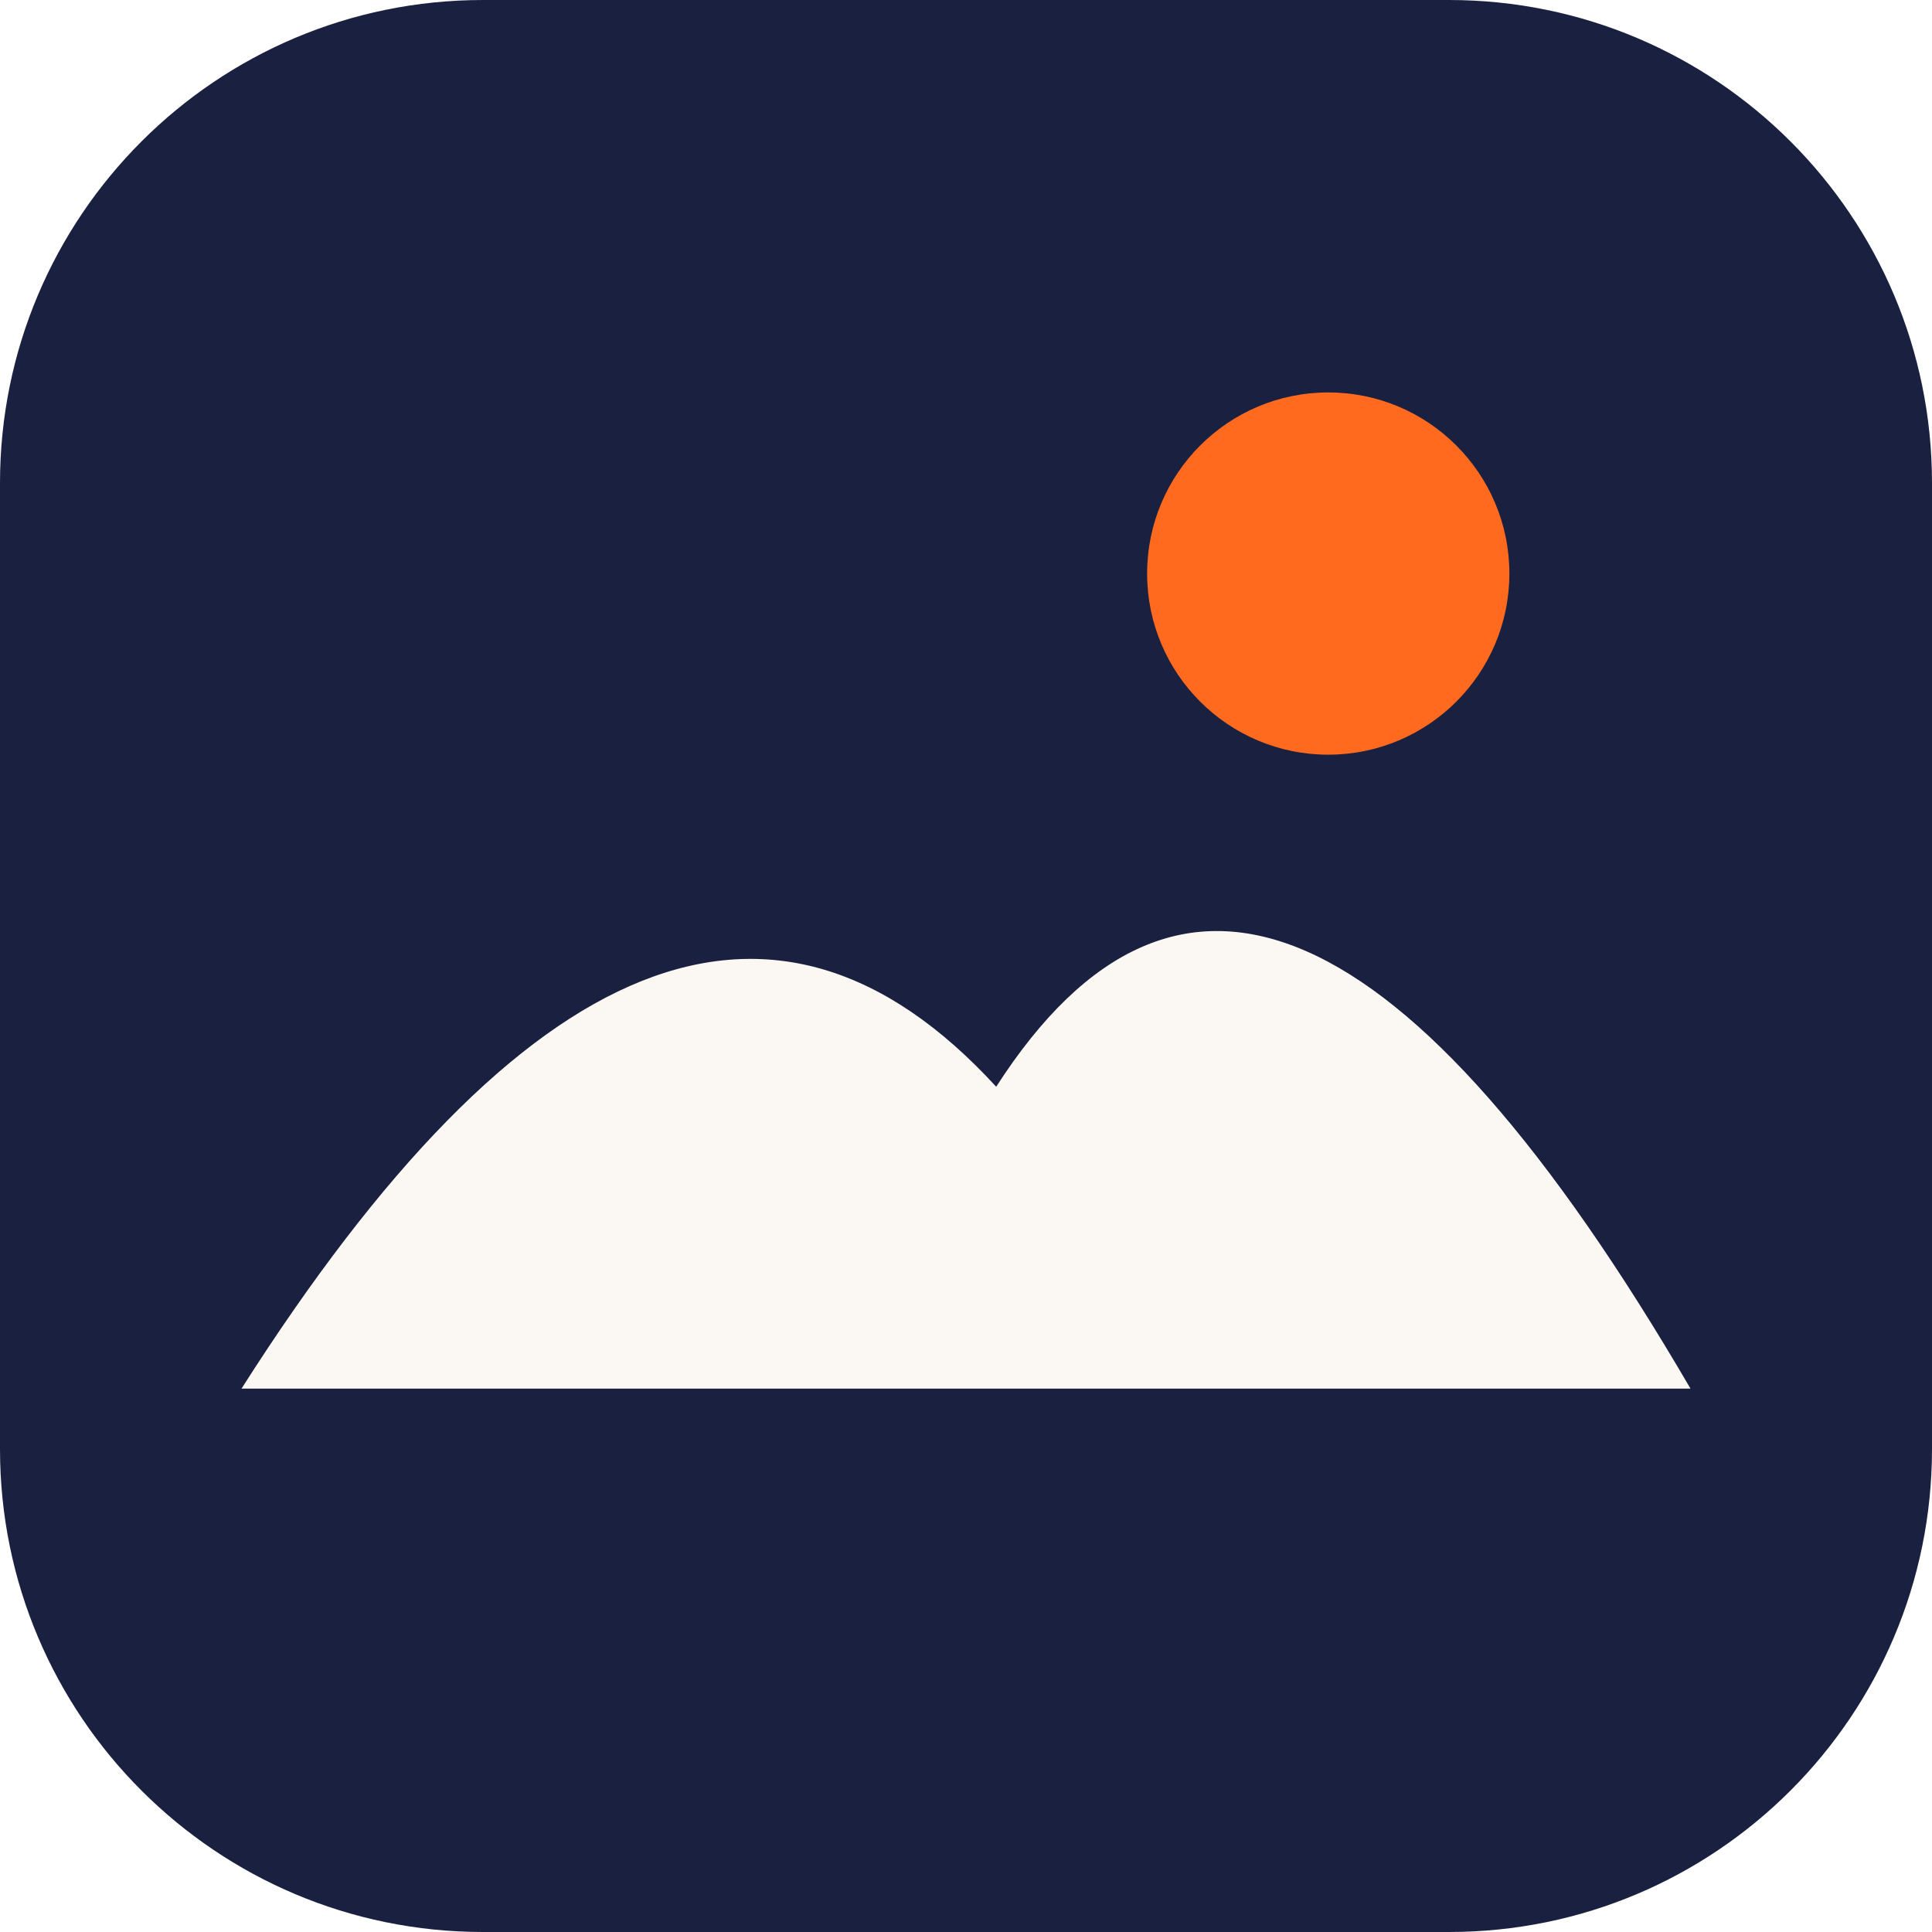
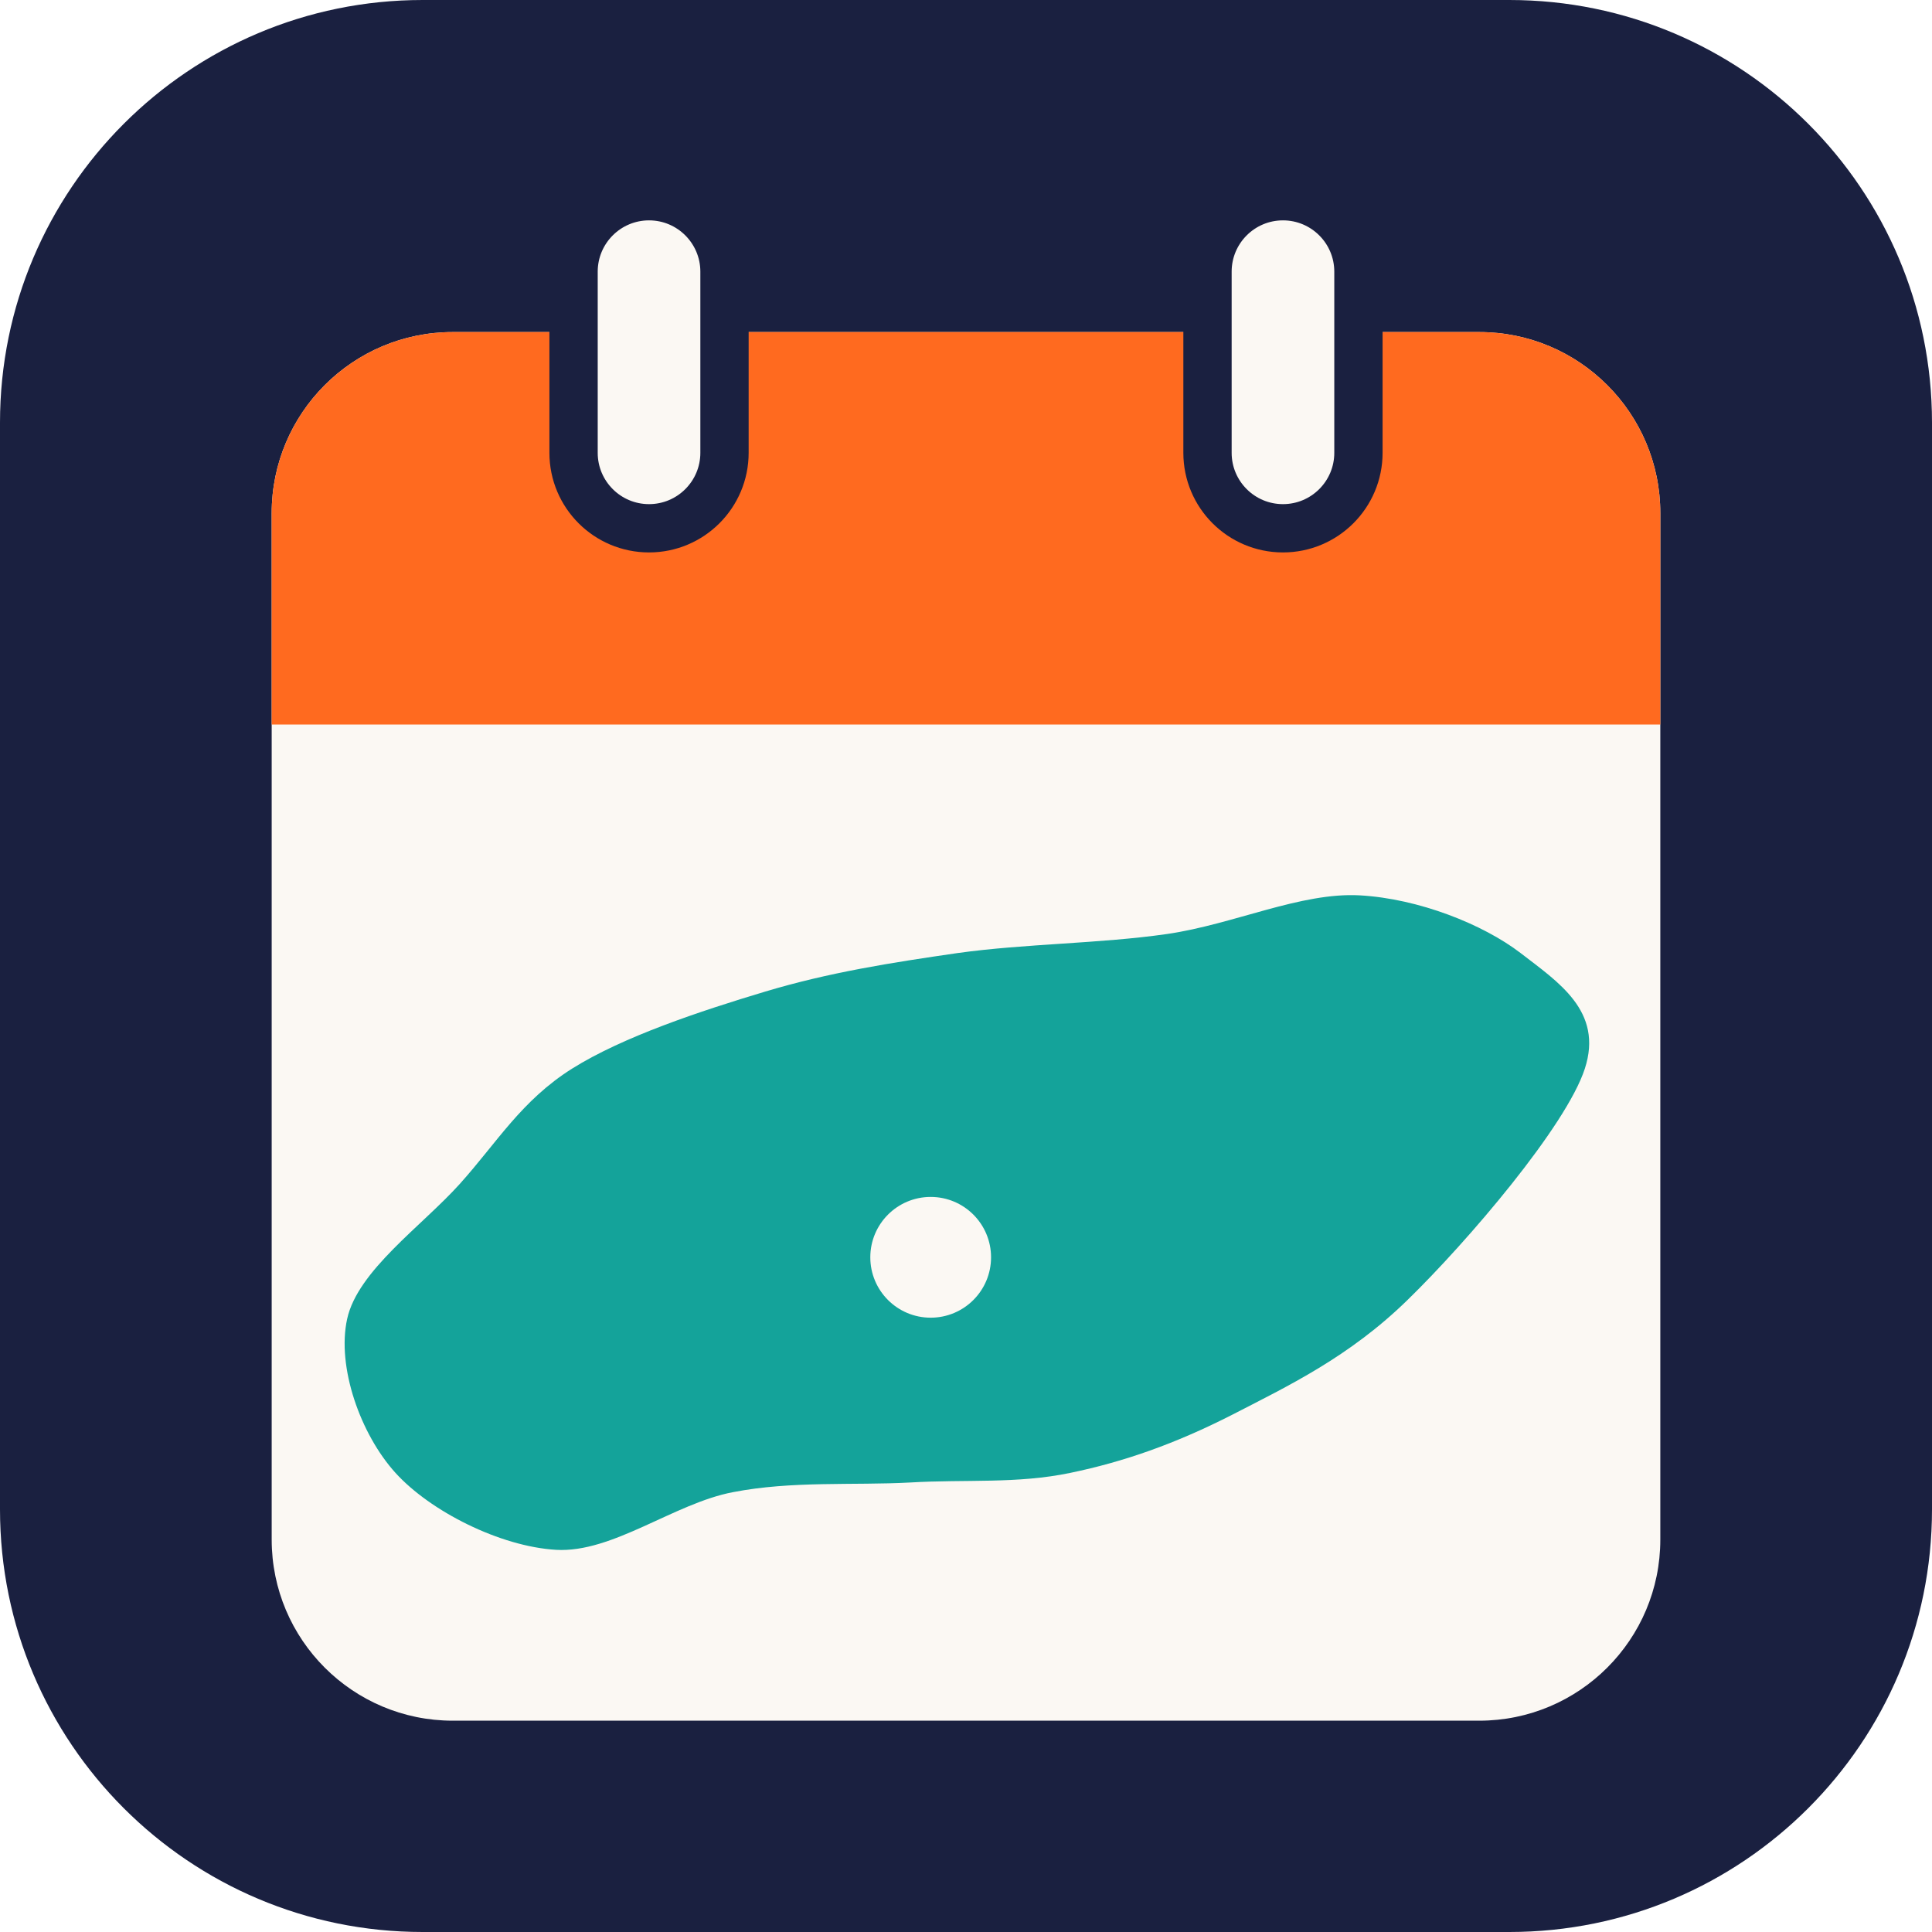
<svg xmlns="http://www.w3.org/2000/svg" viewBox="0 0 64 64">
-   <rect width="64" height="64" rx="16" fill="#1a2040" />
-   <path d="M8 46 Q22 24 33 36 Q42 22 56 46Z" fill="#fbf8f3" />
-   <circle cx="44" cy="19" r="6" fill="#ff6a1f" />
+   <rect width="64" height="64" rx="14" fill="#1a2040" />
+   <rect x="9" y="11" width="46" height="46" rx="6" fill="#fbf8f3" />
+   <path d="M9 24V17a6 6 0 0 1 6-6h34a6 6 0 0 1 6 6v7z" fill="#ff6a1f" />
+   <rect x="19" y="6.5" width="5" height="11" rx="2.5" fill="#fbf8f3" stroke="#1a2040" stroke-width="1.6" />
+   <rect x="40" y="6.5" width="5" height="11" rx="2.5" fill="#fbf8f3" stroke="#1a2040" stroke-width="1.6" />
+   <path d="M52.50 35.40C53.12 33.49 51.61 32.53 50.37 31.57C49.13 30.62 47.00 29.77 45.05 29.66C43.09 29.55 40.87 30.62 38.66 30.94C36.44 31.26 33.95 31.26 31.73 31.57C29.52 31.89 27.47 32.21 25.34 32.85C23.21 33.49 20.64 34.34 18.95 35.40C17.27 36.46 16.47 37.84 15.23 39.22C13.98 40.61 11.85 42.09 11.50 43.69C11.15 45.28 11.94 47.51 13.10 48.79C14.25 50.06 16.56 51.23 18.42 51.34C20.29 51.45 22.33 49.80 24.28 49.43C26.23 49.05 28.27 49.21 30.14 49.11C32.00 49.00 33.69 49.16 35.46 48.79C37.24 48.42 38.92 47.83 40.79 46.88C42.65 45.92 44.69 44.96 46.64 43.05C48.60 41.14 51.88 37.31 52.50 35.40Z" fill="#14a39a" />
+   <circle cx="30.83" cy="41.65" r="2" fill="#fbf8f3" />
</svg>
